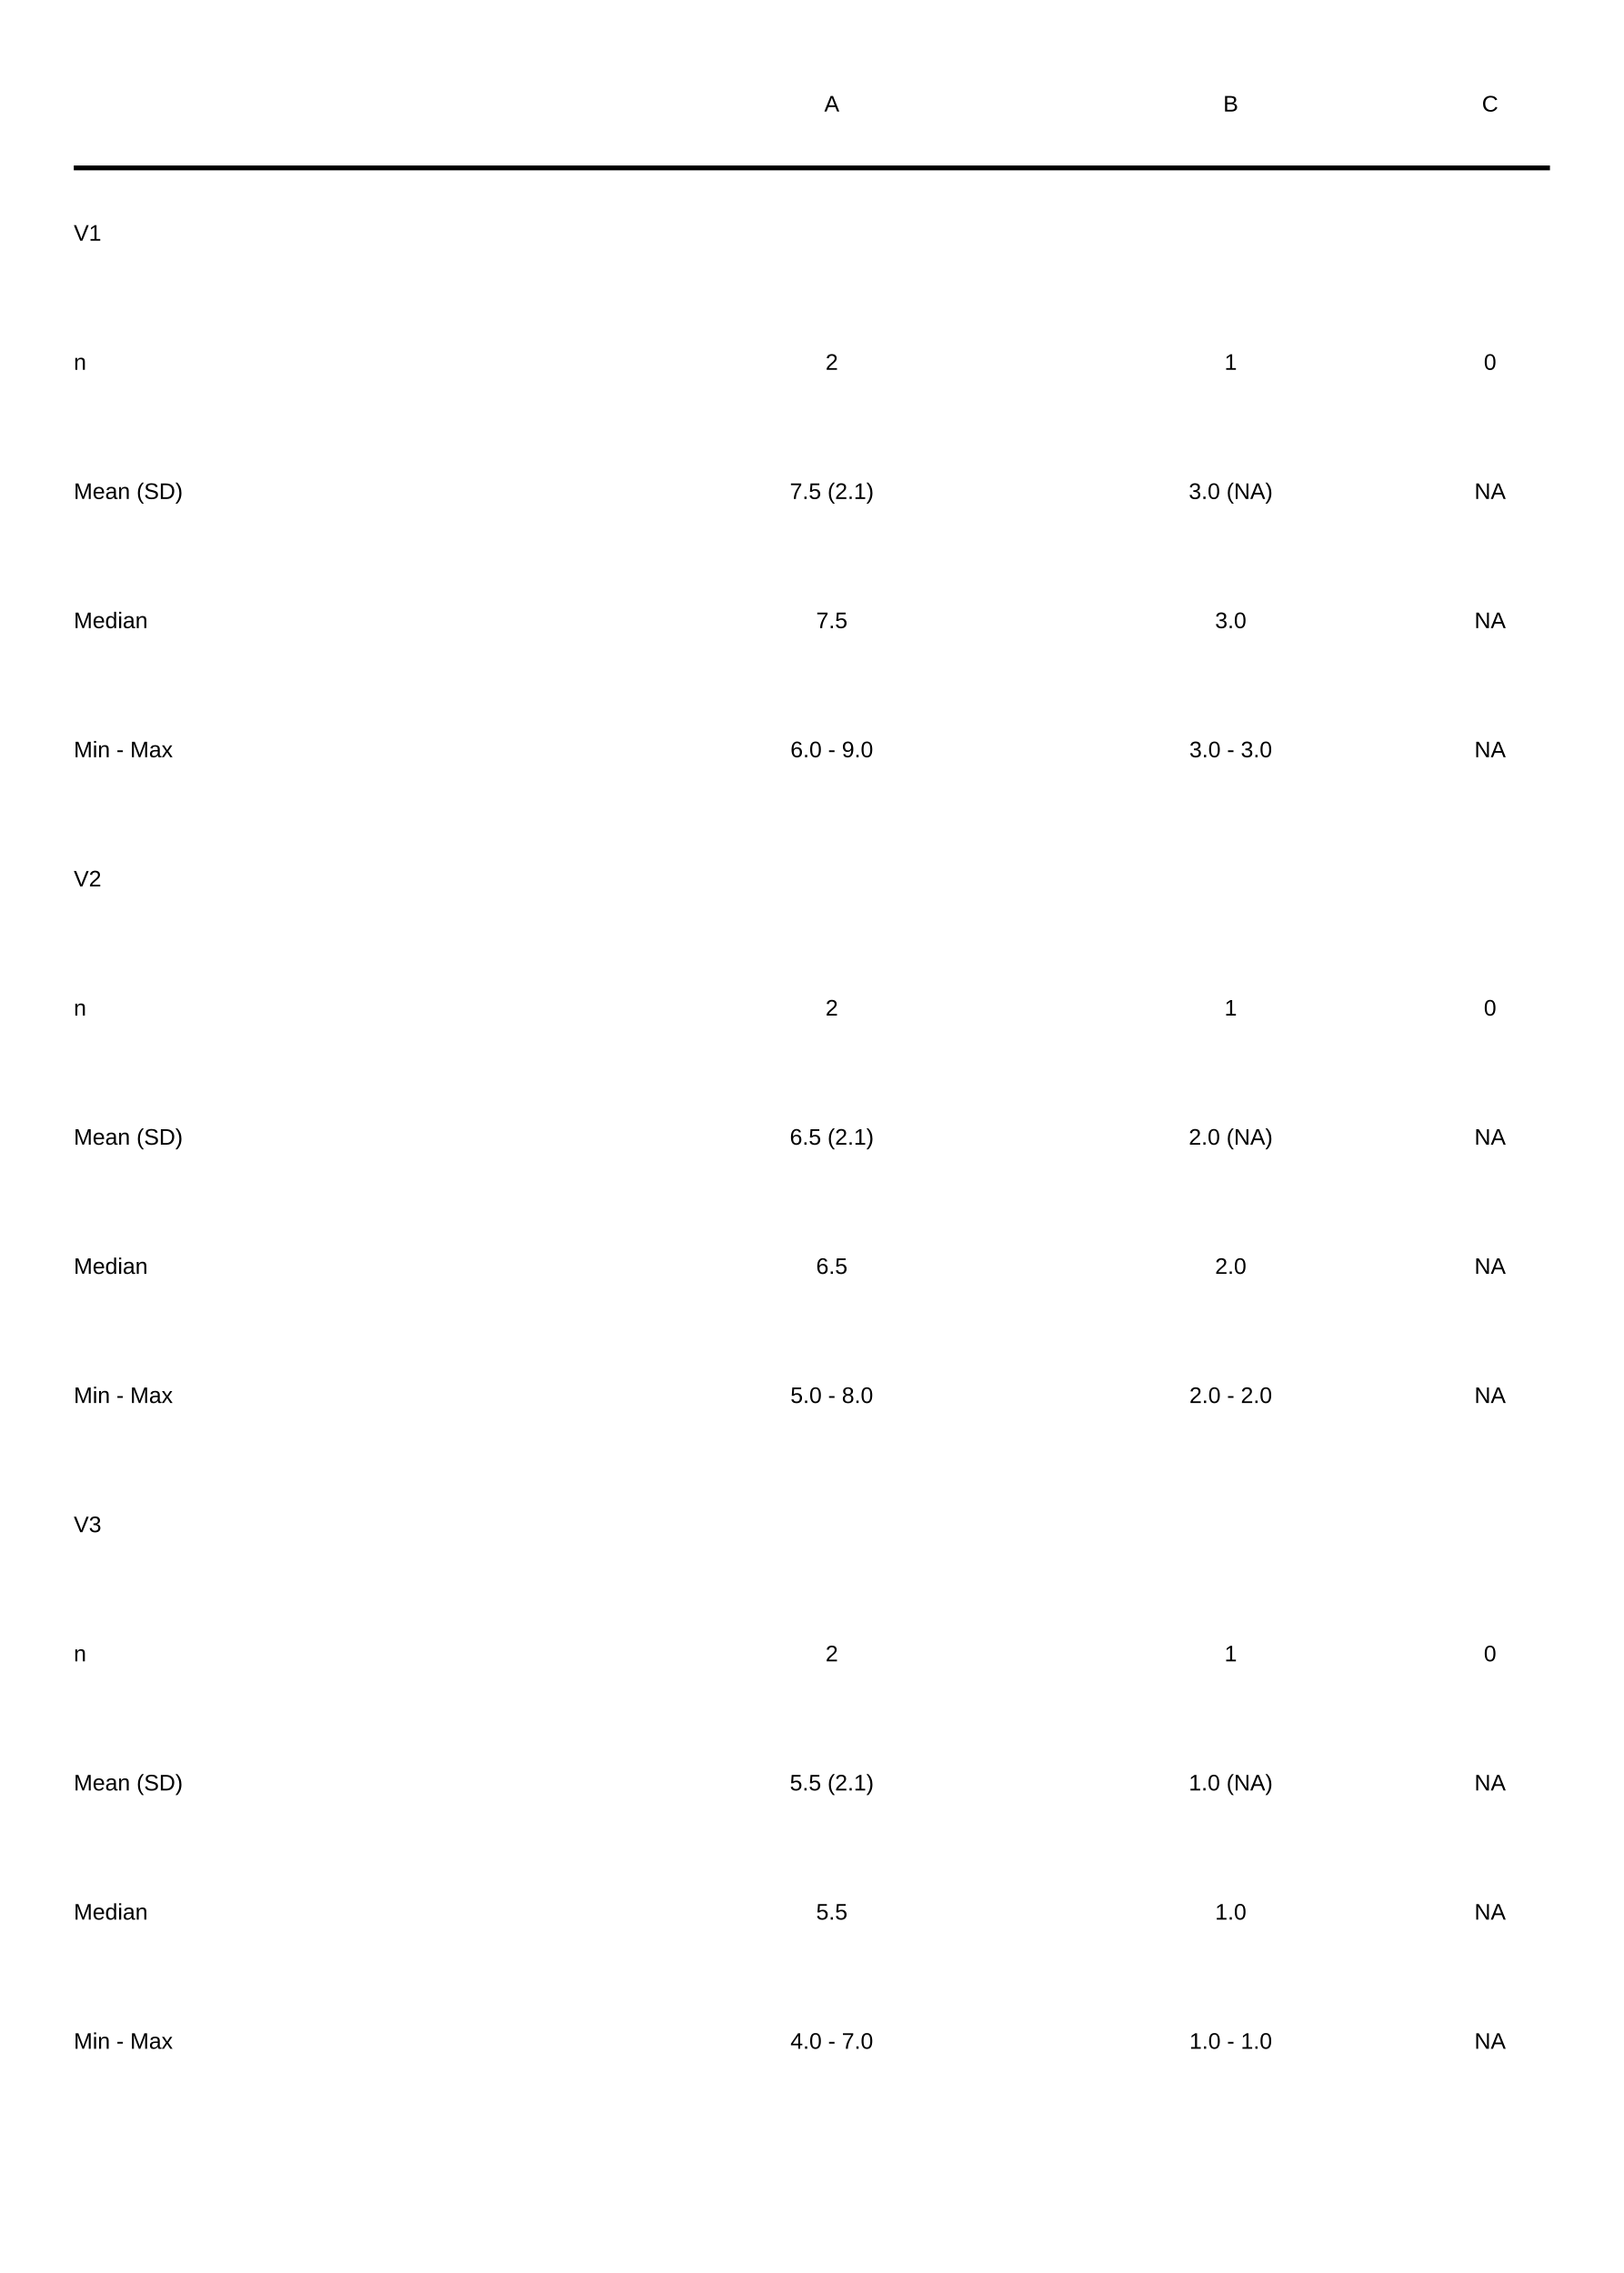
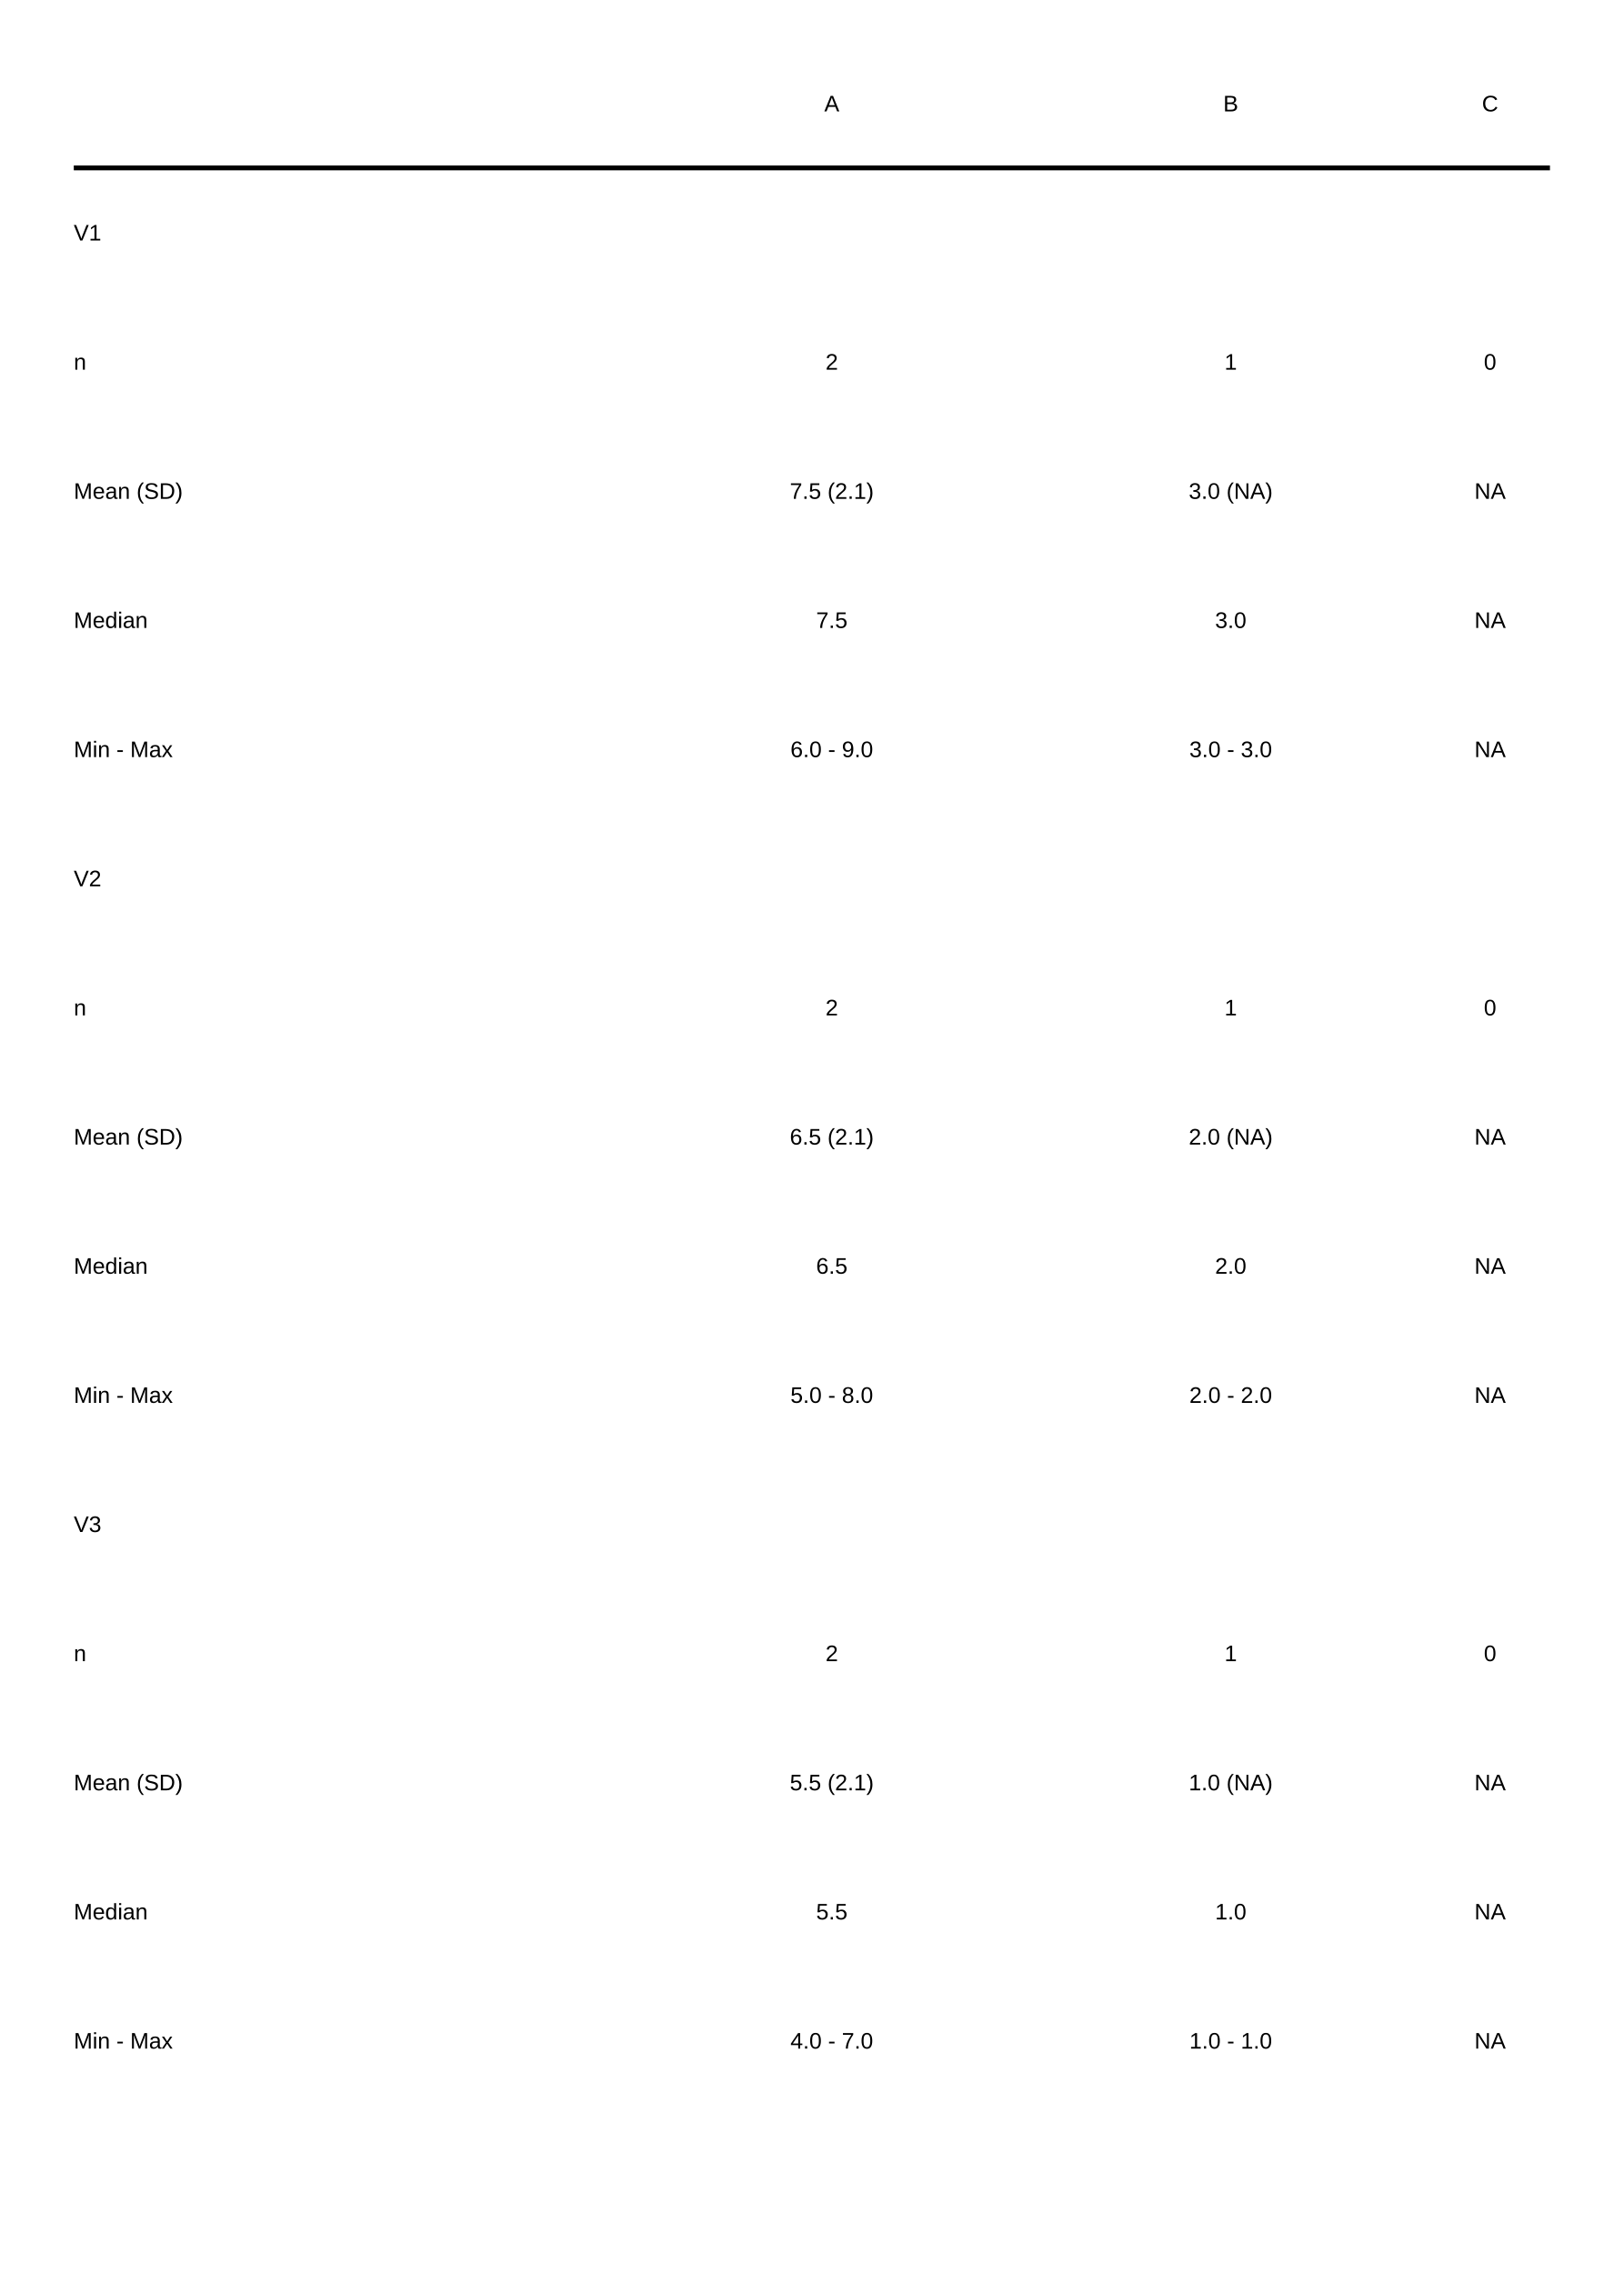
<svg xmlns="http://www.w3.org/2000/svg" class="svglite" width="360.00pt" height="504.00pt" viewBox="0 0 360.00 504.00">
  <defs>
    <style type="text/css">
    .svglite line, .svglite polyline, .svglite polygon, .svglite path, .svglite rect, .svglite circle {
      fill: none;
      stroke: #000000;
      stroke-linecap: round;
      stroke-linejoin: round;
      stroke-miterlimit: 10.00;
    }
    .svglite text {
      white-space: pre;
    }
  </style>
  </defs>
  <rect width="100%" height="100%" style="stroke: none; fill: none;" />
  <defs>
    <clipPath id="cpMC4wMHwzNjAuMDB8MC4wMHw1MDQuMDA=">
      <rect x="0.00" y="0.00" width="360.00" height="504.00" />
    </clipPath>
  </defs>
  <g clip-path="url(#cpMC4wMHwzNjAuMDB8MC4wMHw1MDQuMDA=)">
    <line x1="16.36" y1="37.23" x2="343.64" y2="37.23" style="stroke-width: 1.07; stroke-linecap: butt;" />
-     <text x="16.36" y="53.37" style="font-size: 5.00px; font-family: &quot;Liberation Sans&quot;;" textLength="6.60px" lengthAdjust="spacingAndGlyphs">V1</text>
-     <text x="16.36" y="82.00" style="font-size: 5.00px; font-family: &quot;Liberation Sans&quot;;" textLength="9.53px" lengthAdjust="spacingAndGlyphs">    n</text>
-     <text x="16.36" y="110.64" style="font-size: 5.00px; font-family: &quot;Liberation Sans&quot;;" textLength="32.49px" lengthAdjust="spacingAndGlyphs">    Mean (SD)</text>
-     <text x="16.36" y="139.28" style="font-size: 5.00px; font-family: &quot;Liberation Sans&quot;;" textLength="24.54px" lengthAdjust="spacingAndGlyphs">    Median</text>
-     <text x="16.36" y="167.91" style="font-size: 5.00px; font-family: &quot;Liberation Sans&quot;;" textLength="30.55px" lengthAdjust="spacingAndGlyphs">    Min - Max</text>
-     <text x="16.36" y="196.55" style="font-size: 5.00px; font-family: &quot;Liberation Sans&quot;;" textLength="6.60px" lengthAdjust="spacingAndGlyphs">V2</text>
-     <text x="16.36" y="225.19" style="font-size: 5.00px; font-family: &quot;Liberation Sans&quot;;" textLength="9.53px" lengthAdjust="spacingAndGlyphs">    n</text>
-     <text x="16.36" y="253.82" style="font-size: 5.00px; font-family: &quot;Liberation Sans&quot;;" textLength="32.49px" lengthAdjust="spacingAndGlyphs">    Mean (SD)</text>
-     <text x="16.36" y="282.46" style="font-size: 5.00px; font-family: &quot;Liberation Sans&quot;;" textLength="24.54px" lengthAdjust="spacingAndGlyphs">    Median</text>
-     <text x="16.36" y="311.09" style="font-size: 5.00px; font-family: &quot;Liberation Sans&quot;;" textLength="30.55px" lengthAdjust="spacingAndGlyphs">    Min - Max</text>
-     <text x="16.36" y="339.73" style="font-size: 5.00px; font-family: &quot;Liberation Sans&quot;;" textLength="6.60px" lengthAdjust="spacingAndGlyphs">V3</text>
-     <text x="16.36" y="368.37" style="font-size: 5.00px; font-family: &quot;Liberation Sans&quot;;" textLength="9.53px" lengthAdjust="spacingAndGlyphs">    n</text>
-     <text x="16.36" y="397.00" style="font-size: 5.00px; font-family: &quot;Liberation Sans&quot;;" textLength="32.49px" lengthAdjust="spacingAndGlyphs">    Mean (SD)</text>
-     <text x="16.36" y="425.64" style="font-size: 5.00px; font-family: &quot;Liberation Sans&quot;;" textLength="24.54px" lengthAdjust="spacingAndGlyphs">    Median</text>
-     <text x="16.36" y="454.28" style="font-size: 5.00px; font-family: &quot;Liberation Sans&quot;;" textLength="30.55px" lengthAdjust="spacingAndGlyphs">    Min - Max</text>
-     <text x="184.42" y="24.73" text-anchor="middle" style="font-size: 5.00px; font-family: &quot;Liberation Sans&quot;;" textLength="3.42px" lengthAdjust="spacingAndGlyphs">A</text>
-     <text x="184.42" y="82.00" text-anchor="middle" style="font-size: 5.00px; font-family: &quot;Liberation Sans&quot;;" textLength="3.18px" lengthAdjust="spacingAndGlyphs">2</text>
-     <text x="184.42" y="110.64" text-anchor="middle" style="font-size: 5.00px; font-family: &quot;Liberation Sans&quot;;" textLength="21.41px" lengthAdjust="spacingAndGlyphs">7.5 (2.1)</text>
-     <text x="184.42" y="139.28" text-anchor="middle" style="font-size: 5.00px; font-family: &quot;Liberation Sans&quot;;" textLength="7.96px" lengthAdjust="spacingAndGlyphs">7.5</text>
-     <text x="184.42" y="167.91" text-anchor="middle" style="font-size: 5.00px; font-family: &quot;Liberation Sans&quot;;" textLength="20.89px" lengthAdjust="spacingAndGlyphs">6.0 - 9.0</text>
-     <text x="184.42" y="225.19" text-anchor="middle" style="font-size: 5.00px; font-family: &quot;Liberation Sans&quot;;" textLength="3.18px" lengthAdjust="spacingAndGlyphs">2</text>
-     <text x="184.42" y="253.82" text-anchor="middle" style="font-size: 5.00px; font-family: &quot;Liberation Sans&quot;;" textLength="21.41px" lengthAdjust="spacingAndGlyphs">6.5 (2.1)</text>
-     <text x="184.42" y="282.46" text-anchor="middle" style="font-size: 5.00px; font-family: &quot;Liberation Sans&quot;;" textLength="7.96px" lengthAdjust="spacingAndGlyphs">6.5</text>
-     <text x="184.42" y="311.09" text-anchor="middle" style="font-size: 5.00px; font-family: &quot;Liberation Sans&quot;;" textLength="20.89px" lengthAdjust="spacingAndGlyphs">5.0 - 8.0</text>
-     <text x="184.42" y="368.37" text-anchor="middle" style="font-size: 5.00px; font-family: &quot;Liberation Sans&quot;;" textLength="3.18px" lengthAdjust="spacingAndGlyphs">2</text>
-     <text x="184.42" y="397.00" text-anchor="middle" style="font-size: 5.00px; font-family: &quot;Liberation Sans&quot;;" textLength="21.41px" lengthAdjust="spacingAndGlyphs">5.5 (2.1)</text>
-     <text x="184.42" y="425.64" text-anchor="middle" style="font-size: 5.00px; font-family: &quot;Liberation Sans&quot;;" textLength="7.96px" lengthAdjust="spacingAndGlyphs">5.5</text>
-     <text x="184.42" y="454.28" text-anchor="middle" style="font-size: 5.00px; font-family: &quot;Liberation Sans&quot;;" textLength="20.89px" lengthAdjust="spacingAndGlyphs">4.0 - 7.0</text>
-     <text x="272.87" y="24.73" text-anchor="middle" style="font-size: 5.00px; font-family: &quot;Liberation Sans&quot;;" textLength="3.43px" lengthAdjust="spacingAndGlyphs">B</text>
-     <text x="272.87" y="82.00" text-anchor="middle" style="font-size: 5.00px; font-family: &quot;Liberation Sans&quot;;" textLength="3.18px" lengthAdjust="spacingAndGlyphs">1</text>
-     <text x="272.87" y="110.64" text-anchor="middle" style="font-size: 5.00px; font-family: &quot;Liberation Sans&quot;;" textLength="20.61px" lengthAdjust="spacingAndGlyphs">3.0 (NA)</text>
-     <text x="272.87" y="139.28" text-anchor="middle" style="font-size: 5.00px; font-family: &quot;Liberation Sans&quot;;" textLength="7.96px" lengthAdjust="spacingAndGlyphs">3.0</text>
-     <text x="272.87" y="167.91" text-anchor="middle" style="font-size: 5.00px; font-family: &quot;Liberation Sans&quot;;" textLength="20.89px" lengthAdjust="spacingAndGlyphs">3.0 - 3.0</text>
-     <text x="272.87" y="225.19" text-anchor="middle" style="font-size: 5.00px; font-family: &quot;Liberation Sans&quot;;" textLength="3.18px" lengthAdjust="spacingAndGlyphs">1</text>
-     <text x="272.87" y="253.82" text-anchor="middle" style="font-size: 5.00px; font-family: &quot;Liberation Sans&quot;;" textLength="20.61px" lengthAdjust="spacingAndGlyphs">2.0 (NA)</text>
-     <text x="272.87" y="282.46" text-anchor="middle" style="font-size: 5.00px; font-family: &quot;Liberation Sans&quot;;" textLength="7.96px" lengthAdjust="spacingAndGlyphs">2.0</text>
-     <text x="272.87" y="311.09" text-anchor="middle" style="font-size: 5.00px; font-family: &quot;Liberation Sans&quot;;" textLength="20.89px" lengthAdjust="spacingAndGlyphs">2.0 - 2.0</text>
-     <text x="272.87" y="368.37" text-anchor="middle" style="font-size: 5.00px; font-family: &quot;Liberation Sans&quot;;" textLength="3.18px" lengthAdjust="spacingAndGlyphs">1</text>
-     <text x="272.87" y="397.00" text-anchor="middle" style="font-size: 5.00px; font-family: &quot;Liberation Sans&quot;;" textLength="20.61px" lengthAdjust="spacingAndGlyphs">1.0 (NA)</text>
-     <text x="272.87" y="425.64" text-anchor="middle" style="font-size: 5.00px; font-family: &quot;Liberation Sans&quot;;" textLength="7.96px" lengthAdjust="spacingAndGlyphs">1.0</text>
-     <text x="272.87" y="454.28" text-anchor="middle" style="font-size: 5.00px; font-family: &quot;Liberation Sans&quot;;" textLength="20.89px" lengthAdjust="spacingAndGlyphs">1.0 - 1.0</text>
-     <text x="330.37" y="24.73" text-anchor="middle" style="font-size: 5.00px; font-family: &quot;Liberation Sans&quot;;" textLength="3.49px" lengthAdjust="spacingAndGlyphs">C</text>
-     <text x="330.37" y="82.00" text-anchor="middle" style="font-size: 5.00px; font-family: &quot;Liberation Sans&quot;;" textLength="3.18px" lengthAdjust="spacingAndGlyphs">0</text>
-     <text x="330.37" y="110.64" text-anchor="middle" style="font-size: 5.00px; font-family: &quot;Liberation Sans&quot;;" textLength="7.16px" lengthAdjust="spacingAndGlyphs">NA</text>
-     <text x="330.37" y="139.28" text-anchor="middle" style="font-size: 5.00px; font-family: &quot;Liberation Sans&quot;;" textLength="7.16px" lengthAdjust="spacingAndGlyphs">NA</text>
-     <text x="330.37" y="167.91" text-anchor="middle" style="font-size: 5.00px; font-family: &quot;Liberation Sans&quot;;" textLength="7.16px" lengthAdjust="spacingAndGlyphs">NA</text>
-     <text x="330.37" y="225.19" text-anchor="middle" style="font-size: 5.00px; font-family: &quot;Liberation Sans&quot;;" textLength="3.18px" lengthAdjust="spacingAndGlyphs">0</text>
-     <text x="330.37" y="253.82" text-anchor="middle" style="font-size: 5.00px; font-family: &quot;Liberation Sans&quot;;" textLength="7.16px" lengthAdjust="spacingAndGlyphs">NA</text>
-     <text x="330.37" y="282.46" text-anchor="middle" style="font-size: 5.00px; font-family: &quot;Liberation Sans&quot;;" textLength="7.16px" lengthAdjust="spacingAndGlyphs">NA</text>
-     <text x="330.37" y="311.09" text-anchor="middle" style="font-size: 5.00px; font-family: &quot;Liberation Sans&quot;;" textLength="7.16px" lengthAdjust="spacingAndGlyphs">NA</text>
-     <text x="330.37" y="368.37" text-anchor="middle" style="font-size: 5.00px; font-family: &quot;Liberation Sans&quot;;" textLength="3.18px" lengthAdjust="spacingAndGlyphs">0</text>
-     <text x="330.37" y="397.00" text-anchor="middle" style="font-size: 5.00px; font-family: &quot;Liberation Sans&quot;;" textLength="7.16px" lengthAdjust="spacingAndGlyphs">NA</text>
-     <text x="330.37" y="425.64" text-anchor="middle" style="font-size: 5.00px; font-family: &quot;Liberation Sans&quot;;" textLength="7.16px" lengthAdjust="spacingAndGlyphs">NA</text>
-     <text x="330.37" y="454.28" text-anchor="middle" style="font-size: 5.00px; font-family: &quot;Liberation Sans&quot;;" textLength="7.16px" lengthAdjust="spacingAndGlyphs">NA</text>
+     <text x="16.36" y="53.33" style="font-size: 5.00px; font-family: &quot;Arial&quot;;" textLength="6.11px" lengthAdjust="spacingAndGlyphs">V1</text>
+     <text x="16.36" y="81.97" style="font-size: 5.00px; font-family: &quot;Arial&quot;;" textLength="8.34px" lengthAdjust="spacingAndGlyphs">    n</text>
+     <text x="16.36" y="110.61" style="font-size: 5.00px; font-family: &quot;Arial&quot;;" textLength="29.71px" lengthAdjust="spacingAndGlyphs">    Mean (SD)</text>
+     <text x="16.36" y="139.24" style="font-size: 5.00px; font-family: &quot;Arial&quot;;" textLength="21.95px" lengthAdjust="spacingAndGlyphs">    Median</text>
+     <text x="16.36" y="167.88" style="font-size: 5.00px; font-family: &quot;Arial&quot;;" textLength="27.49px" lengthAdjust="spacingAndGlyphs">    Min - Max</text>
+     <text x="16.36" y="196.52" style="font-size: 5.00px; font-family: &quot;Arial&quot;;" textLength="6.11px" lengthAdjust="spacingAndGlyphs">V2</text>
+     <text x="16.36" y="225.15" style="font-size: 5.00px; font-family: &quot;Arial&quot;;" textLength="8.34px" lengthAdjust="spacingAndGlyphs">    n</text>
+     <text x="16.36" y="253.79" style="font-size: 5.00px; font-family: &quot;Arial&quot;;" textLength="29.71px" lengthAdjust="spacingAndGlyphs">    Mean (SD)</text>
+     <text x="16.36" y="282.43" style="font-size: 5.00px; font-family: &quot;Arial&quot;;" textLength="21.95px" lengthAdjust="spacingAndGlyphs">    Median</text>
+     <text x="16.36" y="311.06" style="font-size: 5.00px; font-family: &quot;Arial&quot;;" textLength="27.49px" lengthAdjust="spacingAndGlyphs">    Min - Max</text>
+     <text x="16.36" y="339.70" style="font-size: 5.00px; font-family: &quot;Arial&quot;;" textLength="6.11px" lengthAdjust="spacingAndGlyphs">V3</text>
+     <text x="16.36" y="368.33" style="font-size: 5.00px; font-family: &quot;Arial&quot;;" textLength="8.34px" lengthAdjust="spacingAndGlyphs">    n</text>
+     <text x="16.36" y="396.97" style="font-size: 5.00px; font-family: &quot;Arial&quot;;" textLength="29.71px" lengthAdjust="spacingAndGlyphs">    Mean (SD)</text>
+     <text x="16.36" y="425.61" style="font-size: 5.00px; font-family: &quot;Arial&quot;;" textLength="21.95px" lengthAdjust="spacingAndGlyphs">    Median</text>
+     <text x="16.36" y="454.24" style="font-size: 5.00px; font-family: &quot;Arial&quot;;" textLength="27.49px" lengthAdjust="spacingAndGlyphs">    Min - Max</text>
+     <text x="184.42" y="24.70" text-anchor="middle" style="font-size: 5.00px; font-family: &quot;Arial&quot;;" textLength="3.33px" lengthAdjust="spacingAndGlyphs">A</text>
+     <text x="184.42" y="81.97" text-anchor="middle" style="font-size: 5.00px; font-family: &quot;Arial&quot;;" textLength="2.78px" lengthAdjust="spacingAndGlyphs">2</text>
+     <text x="184.42" y="110.61" text-anchor="middle" style="font-size: 5.00px; font-family: &quot;Arial&quot;;" textLength="18.61px" lengthAdjust="spacingAndGlyphs">7.5 (2.1)</text>
+     <text x="184.42" y="139.24" text-anchor="middle" style="font-size: 5.00px; font-family: &quot;Arial&quot;;" textLength="6.95px" lengthAdjust="spacingAndGlyphs">7.5</text>
+     <text x="184.42" y="167.88" text-anchor="middle" style="font-size: 5.00px; font-family: &quot;Arial&quot;;" textLength="18.34px" lengthAdjust="spacingAndGlyphs">6.0 - 9.0</text>
+     <text x="184.42" y="225.15" text-anchor="middle" style="font-size: 5.00px; font-family: &quot;Arial&quot;;" textLength="2.78px" lengthAdjust="spacingAndGlyphs">2</text>
+     <text x="184.42" y="253.79" text-anchor="middle" style="font-size: 5.00px; font-family: &quot;Arial&quot;;" textLength="18.61px" lengthAdjust="spacingAndGlyphs">6.5 (2.1)</text>
+     <text x="184.42" y="282.43" text-anchor="middle" style="font-size: 5.00px; font-family: &quot;Arial&quot;;" textLength="6.95px" lengthAdjust="spacingAndGlyphs">6.5</text>
+     <text x="184.42" y="311.06" text-anchor="middle" style="font-size: 5.00px; font-family: &quot;Arial&quot;;" textLength="18.34px" lengthAdjust="spacingAndGlyphs">5.0 - 8.0</text>
+     <text x="184.42" y="368.33" text-anchor="middle" style="font-size: 5.00px; font-family: &quot;Arial&quot;;" textLength="2.78px" lengthAdjust="spacingAndGlyphs">2</text>
+     <text x="184.42" y="396.97" text-anchor="middle" style="font-size: 5.00px; font-family: &quot;Arial&quot;;" textLength="18.61px" lengthAdjust="spacingAndGlyphs">5.5 (2.1)</text>
+     <text x="184.42" y="425.61" text-anchor="middle" style="font-size: 5.00px; font-family: &quot;Arial&quot;;" textLength="6.95px" lengthAdjust="spacingAndGlyphs">5.5</text>
+     <text x="184.42" y="454.24" text-anchor="middle" style="font-size: 5.00px; font-family: &quot;Arial&quot;;" textLength="18.34px" lengthAdjust="spacingAndGlyphs">4.0 - 7.0</text>
+     <text x="272.87" y="24.70" text-anchor="middle" style="font-size: 5.00px; font-family: &quot;Arial&quot;;" textLength="3.33px" lengthAdjust="spacingAndGlyphs">B</text>
+     <text x="272.87" y="81.97" text-anchor="middle" style="font-size: 5.00px; font-family: &quot;Arial&quot;;" textLength="2.78px" lengthAdjust="spacingAndGlyphs">1</text>
+     <text x="272.87" y="110.61" text-anchor="middle" style="font-size: 5.00px; font-family: &quot;Arial&quot;;" textLength="18.60px" lengthAdjust="spacingAndGlyphs">3.0 (NA)</text>
+     <text x="272.87" y="139.24" text-anchor="middle" style="font-size: 5.00px; font-family: &quot;Arial&quot;;" textLength="6.95px" lengthAdjust="spacingAndGlyphs">3.0</text>
+     <text x="272.87" y="167.88" text-anchor="middle" style="font-size: 5.00px; font-family: &quot;Arial&quot;;" textLength="18.34px" lengthAdjust="spacingAndGlyphs">3.0 - 3.0</text>
+     <text x="272.87" y="225.15" text-anchor="middle" style="font-size: 5.00px; font-family: &quot;Arial&quot;;" textLength="2.78px" lengthAdjust="spacingAndGlyphs">1</text>
+     <text x="272.87" y="253.79" text-anchor="middle" style="font-size: 5.00px; font-family: &quot;Arial&quot;;" textLength="18.60px" lengthAdjust="spacingAndGlyphs">2.0 (NA)</text>
+     <text x="272.87" y="282.43" text-anchor="middle" style="font-size: 5.00px; font-family: &quot;Arial&quot;;" textLength="6.95px" lengthAdjust="spacingAndGlyphs">2.0</text>
+     <text x="272.87" y="311.06" text-anchor="middle" style="font-size: 5.00px; font-family: &quot;Arial&quot;;" textLength="18.34px" lengthAdjust="spacingAndGlyphs">2.0 - 2.0</text>
+     <text x="272.87" y="368.33" text-anchor="middle" style="font-size: 5.00px; font-family: &quot;Arial&quot;;" textLength="2.78px" lengthAdjust="spacingAndGlyphs">1</text>
+     <text x="272.87" y="396.97" text-anchor="middle" style="font-size: 5.00px; font-family: &quot;Arial&quot;;" textLength="18.60px" lengthAdjust="spacingAndGlyphs">1.0 (NA)</text>
+     <text x="272.87" y="425.61" text-anchor="middle" style="font-size: 5.00px; font-family: &quot;Arial&quot;;" textLength="6.95px" lengthAdjust="spacingAndGlyphs">1.0</text>
+     <text x="272.87" y="454.24" text-anchor="middle" style="font-size: 5.00px; font-family: &quot;Arial&quot;;" textLength="18.34px" lengthAdjust="spacingAndGlyphs">1.0 - 1.0</text>
+     <text x="330.37" y="24.70" text-anchor="middle" style="font-size: 5.00px; font-family: &quot;Arial&quot;;" textLength="3.61px" lengthAdjust="spacingAndGlyphs">C</text>
+     <text x="330.37" y="81.97" text-anchor="middle" style="font-size: 5.00px; font-family: &quot;Arial&quot;;" textLength="2.78px" lengthAdjust="spacingAndGlyphs">0</text>
+     <text x="330.37" y="110.61" text-anchor="middle" style="font-size: 5.00px; font-family: &quot;Arial&quot;;" textLength="6.94px" lengthAdjust="spacingAndGlyphs">NA</text>
+     <text x="330.37" y="139.24" text-anchor="middle" style="font-size: 5.00px; font-family: &quot;Arial&quot;;" textLength="6.94px" lengthAdjust="spacingAndGlyphs">NA</text>
+     <text x="330.37" y="167.88" text-anchor="middle" style="font-size: 5.00px; font-family: &quot;Arial&quot;;" textLength="6.94px" lengthAdjust="spacingAndGlyphs">NA</text>
+     <text x="330.37" y="225.15" text-anchor="middle" style="font-size: 5.00px; font-family: &quot;Arial&quot;;" textLength="2.78px" lengthAdjust="spacingAndGlyphs">0</text>
+     <text x="330.37" y="253.79" text-anchor="middle" style="font-size: 5.00px; font-family: &quot;Arial&quot;;" textLength="6.94px" lengthAdjust="spacingAndGlyphs">NA</text>
+     <text x="330.37" y="282.43" text-anchor="middle" style="font-size: 5.00px; font-family: &quot;Arial&quot;;" textLength="6.94px" lengthAdjust="spacingAndGlyphs">NA</text>
+     <text x="330.37" y="311.06" text-anchor="middle" style="font-size: 5.00px; font-family: &quot;Arial&quot;;" textLength="6.94px" lengthAdjust="spacingAndGlyphs">NA</text>
+     <text x="330.37" y="368.33" text-anchor="middle" style="font-size: 5.00px; font-family: &quot;Arial&quot;;" textLength="2.78px" lengthAdjust="spacingAndGlyphs">0</text>
+     <text x="330.37" y="396.97" text-anchor="middle" style="font-size: 5.00px; font-family: &quot;Arial&quot;;" textLength="6.94px" lengthAdjust="spacingAndGlyphs">NA</text>
+     <text x="330.37" y="425.61" text-anchor="middle" style="font-size: 5.00px; font-family: &quot;Arial&quot;;" textLength="6.94px" lengthAdjust="spacingAndGlyphs">NA</text>
+     <text x="330.37" y="454.24" text-anchor="middle" style="font-size: 5.00px; font-family: &quot;Arial&quot;;" textLength="6.94px" lengthAdjust="spacingAndGlyphs">NA</text>
  </g>
</svg>
